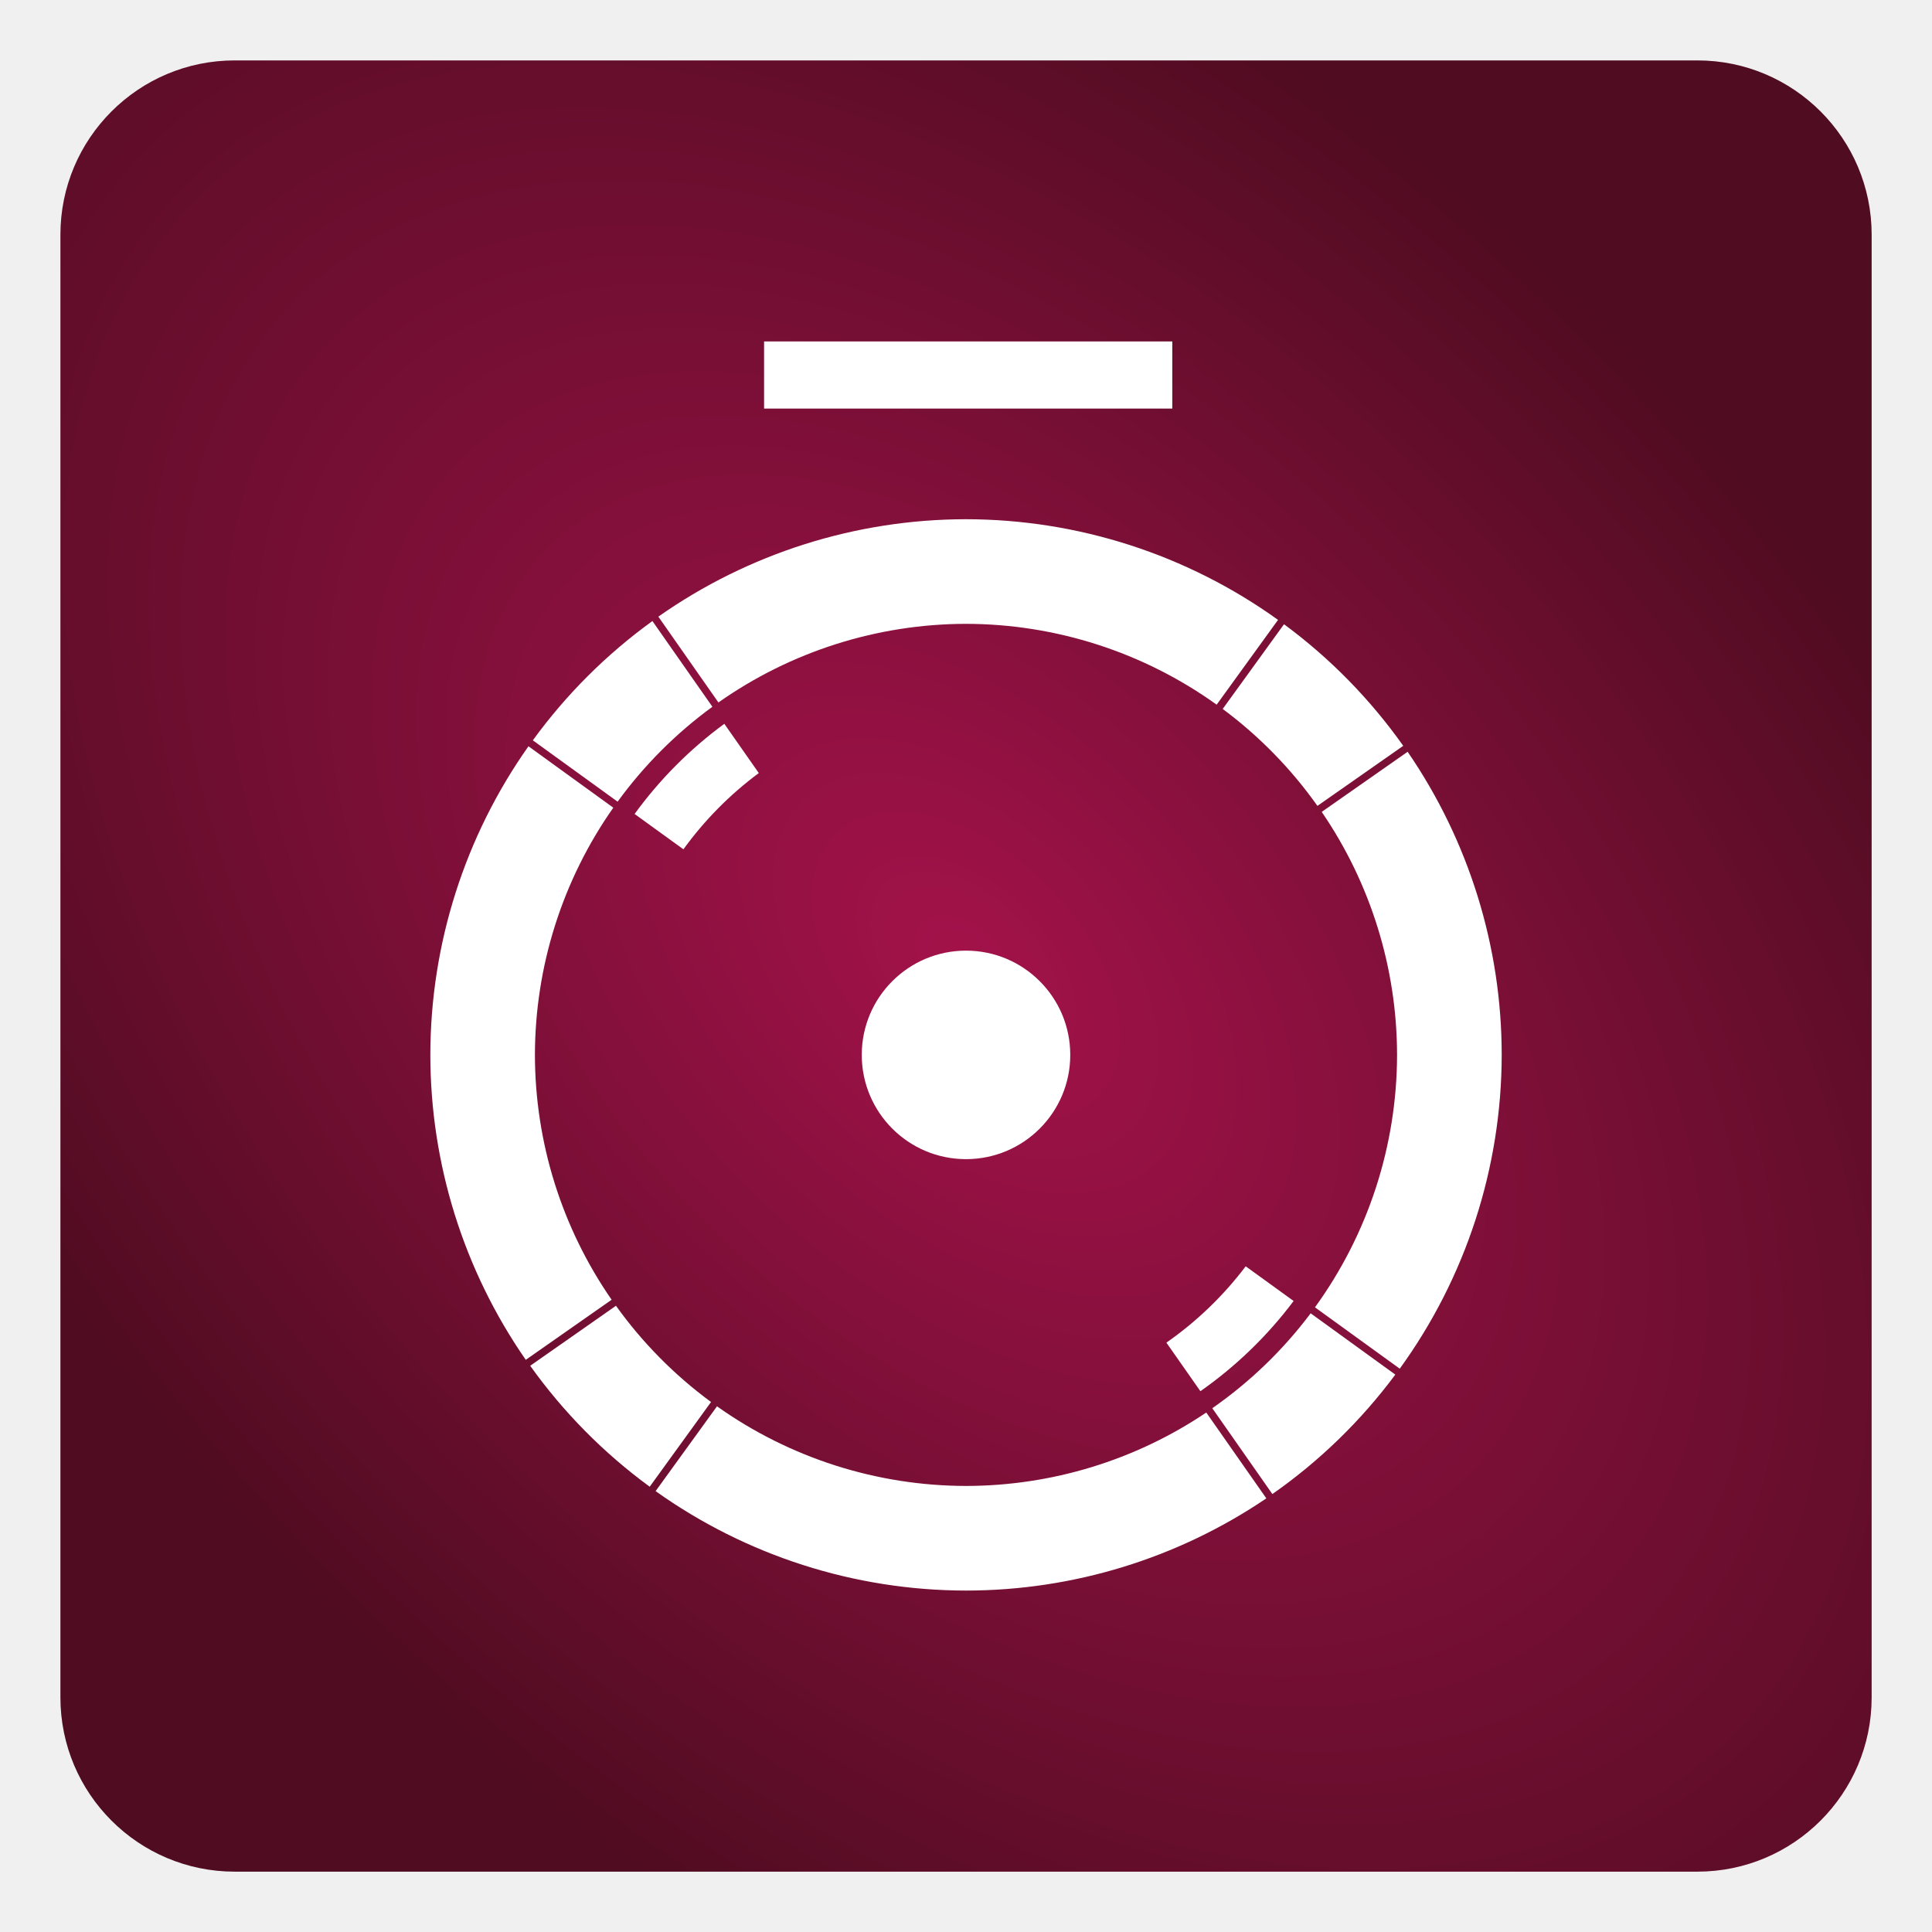
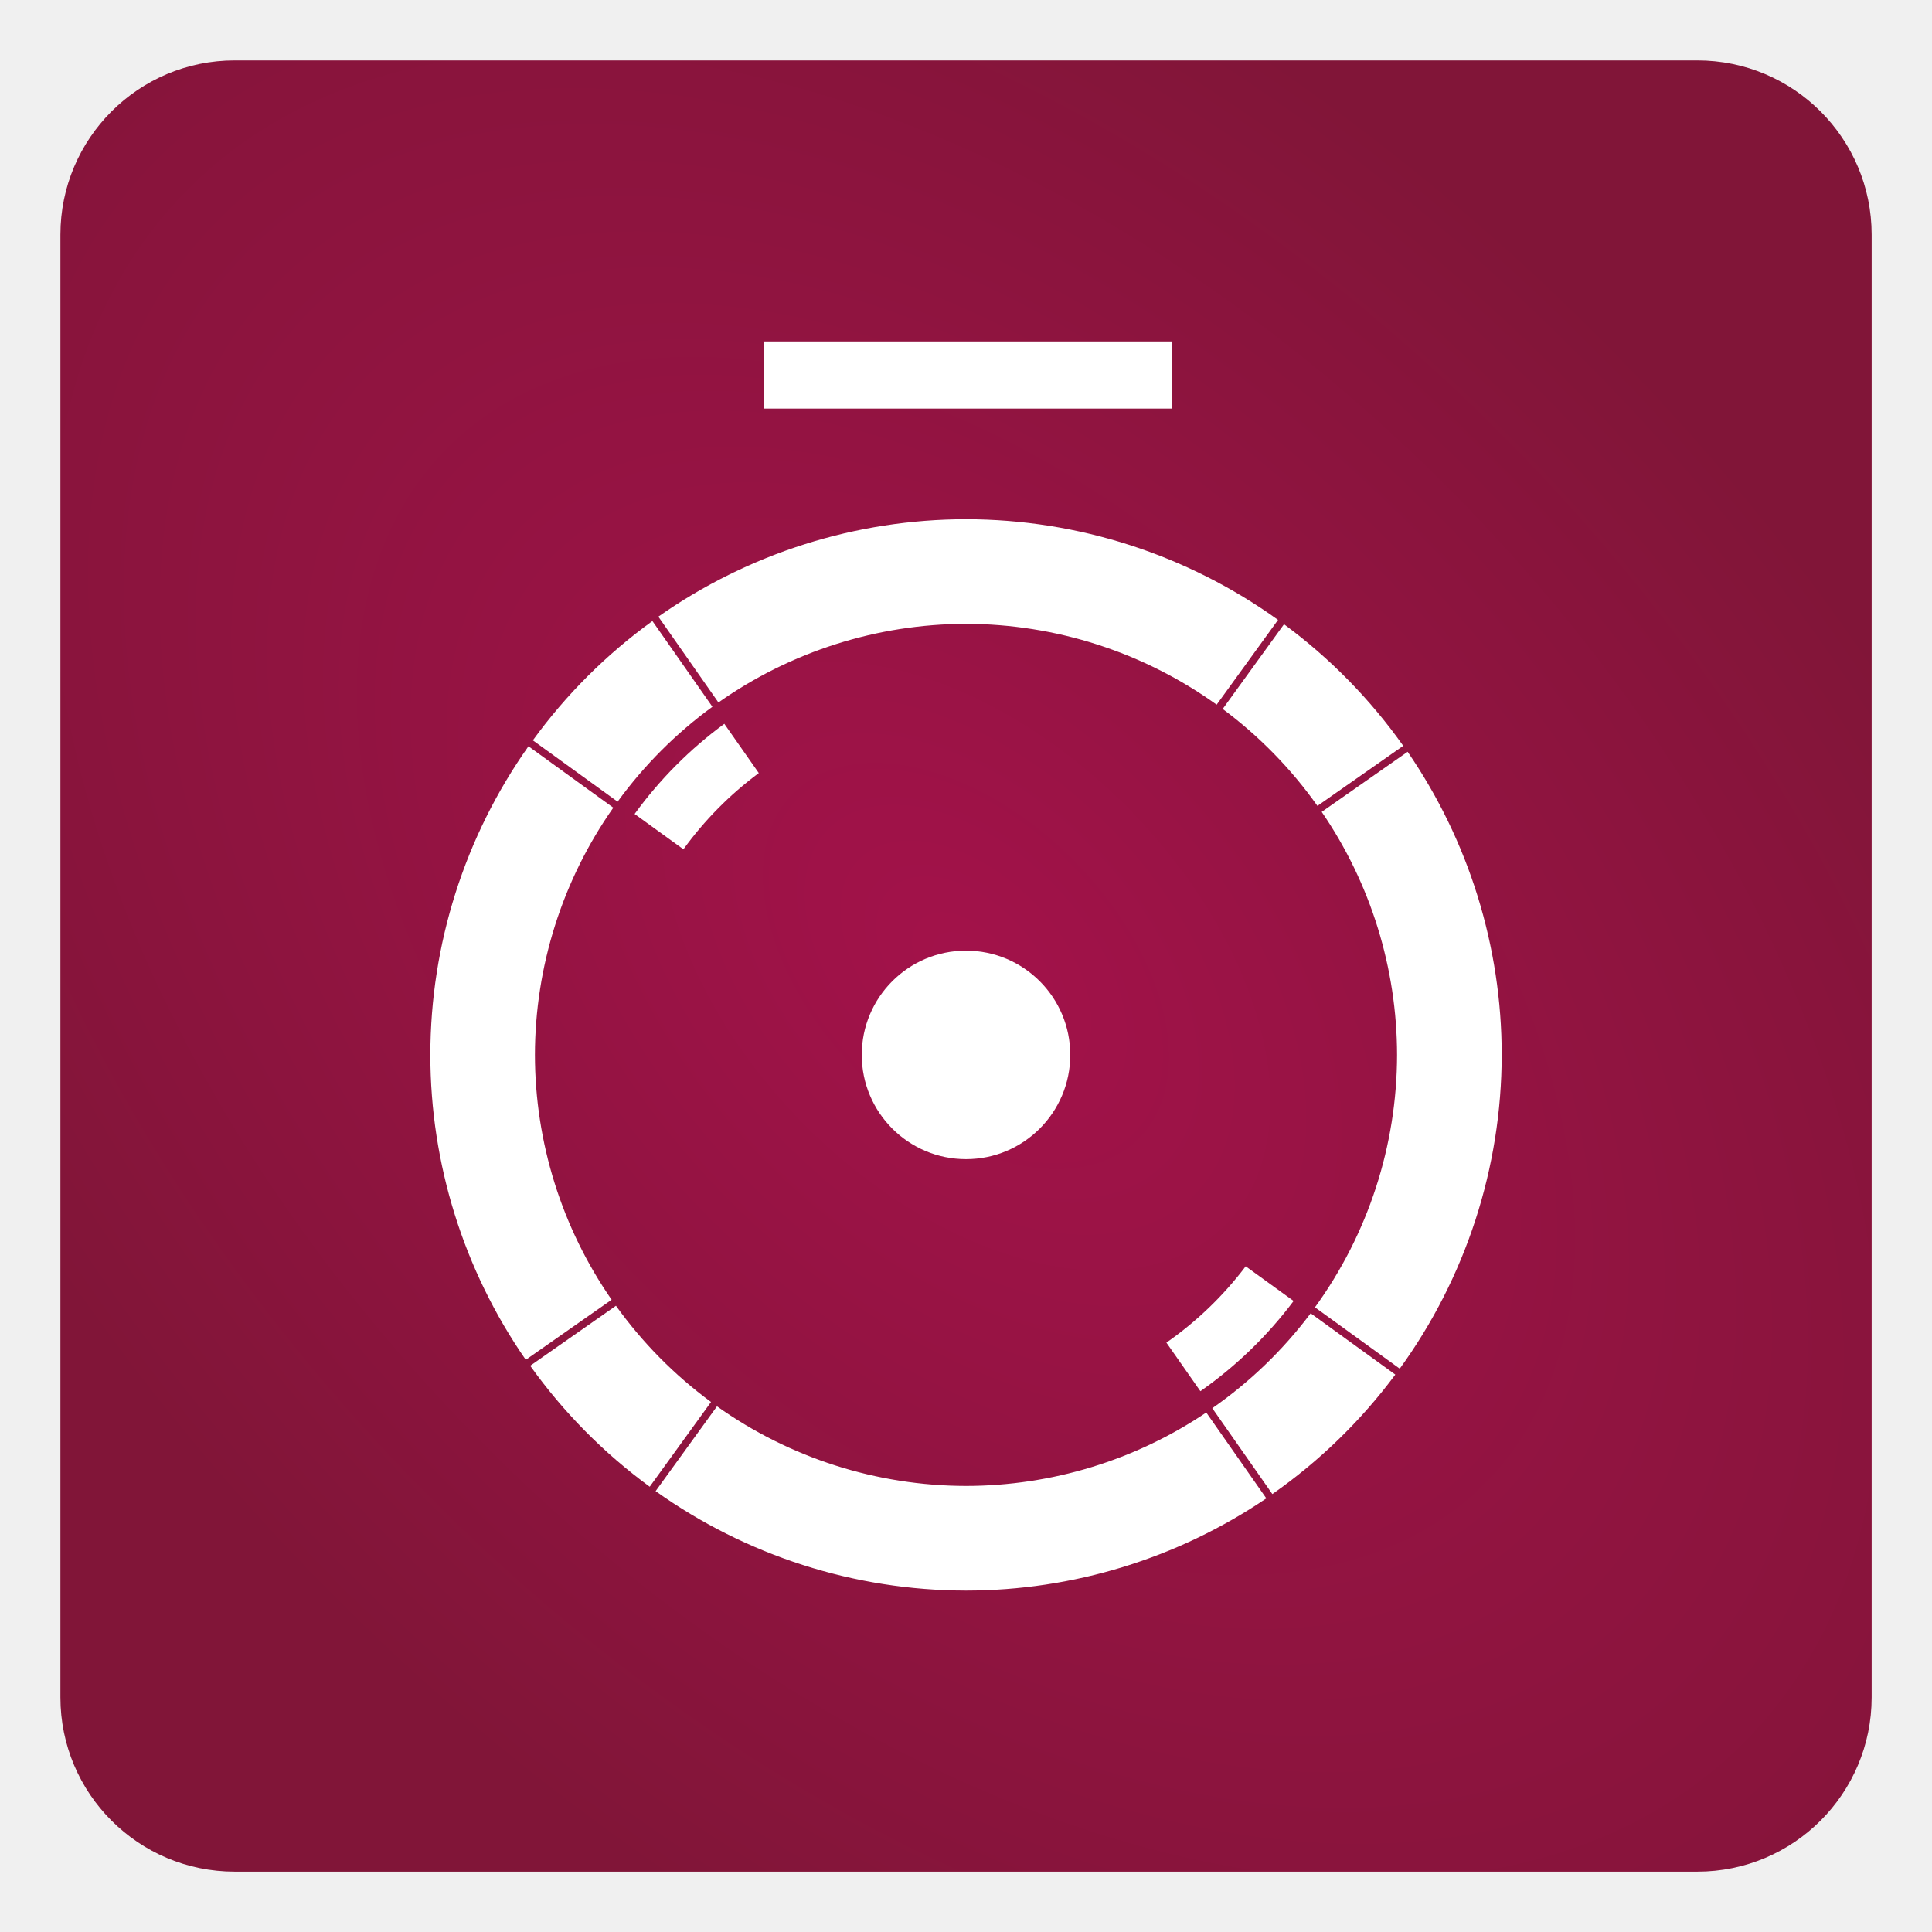
- <svg xmlns="http://www.w3.org/2000/svg" version="1.1" viewBox="0 0 512 512" xml:space="preserve">
-   <defs>
+ <svg xmlns="http://www.w3.org/2000/svg" version="1.1" viewBox="0 0 512 512" xml:space="preserve" id="svg21">
+   <defs id="defs2">
    <radialGradient id="radialGradient3361" cx="8.466" cy="8.466" r="7.408" gradientTransform="matrix(.73236 -.73236 1.1837 1.1837 -7.7556 4.6455)" gradientUnits="userSpaceOnUse">
-       <stop stop-color="#a3124a" offset="0" />
-       <stop stop-color="#500c21" offset="1" />
+       <stop stop-color="#a3124a" offset="0" id="stop1" />
+       <stop stop-color="#500c21" offset="1" id="stop2" style="stop-color:#811538;stop-opacity:1;" />
    </radialGradient>
  </defs>
-   <g transform="matrix(31.2785 0 0 31.2785 -8.8267 -8.8267)" style="stroke-width:.032">
-     <rect x=".794" y=".794" width="15.346" height="15.346" ry="1.477" fill="url(#radialGradient3361)" stop-color="#000000" stroke-linecap="round" stroke-linejoin="round" stroke-width=".017" style="fill:url(#radialGradient3361)" />
-     <g transform="matrix(.23706 0 0 .23706 -8.7319 -5.6779)" fill="#fff" style="stroke-width:.032">
-       <path d="m72.55 59.118a3.726 3.726 0 0 0-3.726 3.726 3.726 3.726 0 0 0 3.726 3.726 3.726 3.726 0 0 0 3.726-3.726 3.726 3.726 0 0 0-3.726-3.726z" stop-color="#000000" stroke-linecap="round" stroke-linejoin="round" stroke-opacity=".91" stroke-width=".036" />
-       <path d="m61.342 47.338c0.07-0.053 0.141-0.105 0.212-0.157z" stop-color="#000000" stroke-linecap="round" stroke-linejoin="round" stroke-opacity=".91" stroke-width=".036" />
-       <path d="m57.069 51.602 3.029 2.192c0.946-1.301 2.089-2.445 3.388-3.392l-2.144-3.064c-1.641 1.186-3.084 2.626-4.274 4.264z" stop-color="#000000" stroke-linecap="round" stroke-linejoin="round" stroke-opacity=".91" stroke-width=".036" />
-       <path d="m56.912 51.814c0.052-0.071 0.104-0.142 0.157-0.212z" stop-color="#000000" stroke-linecap="round" stroke-linejoin="round" stroke-opacity=".91" stroke-width=".036" />
-       <path d="m56.815 73.743 3.069-2.148c-1.781-2.571-2.737-5.624-2.741-8.751 5e-3 -3.163 0.982-6.247 2.801-8.835l-3.032-2.195c-2.279 3.227-3.504 7.079-3.507 11.03 2e-3 3.895 1.191 7.698 3.411 10.899z" stop-color="#000000" stroke-linecap="round" stroke-linejoin="round" stroke-opacity=".91" stroke-width=".036" />
-       <path d="m56.972 73.956c-0.053-0.07-0.105-0.141-0.157-0.212z" stop-color="#000000" stroke-linecap="round" stroke-linejoin="round" stroke-opacity=".91" stroke-width=".036" />
-       <path d="m61.245 78.278 2.192-3.028c-1.307-0.961-2.454-2.122-3.398-3.44l-3.065 2.145c1.185 1.659 2.627 3.119 4.272 4.323z" stop-color="#000000" stroke-linecap="round" stroke-linejoin="round" stroke-opacity=".91" stroke-width=".036" />
-       <path d="m61.457 78.435c-0.071-0.052-0.142-0.104-0.212-0.157z" stop-color="#000000" stroke-linecap="round" stroke-linejoin="round" stroke-opacity=".91" stroke-width=".036" />
-       <path d="m83.284 78.694-2.147-3.068c-2.538 1.708-5.528 2.621-8.588 2.624-3.189-0.005-6.299-0.999-8.899-2.846l-2.194 3.031c3.239 2.308 7.115 3.55 11.092 3.554 3.827-6.65e-4 7.566-1.148 10.735-3.295z" stop-color="#000000" stroke-linecap="round" stroke-linejoin="round" stroke-opacity=".91" stroke-width=".036" />
-       <path d="m83.499 78.541c-0.071 0.051-0.143 0.102-0.215 0.153z" stop-color="#000000" stroke-linecap="round" stroke-linejoin="round" stroke-opacity=".91" stroke-width=".036" />
-       <path d="m87.894 74.271-3.026-2.191c-0.984 1.31-2.171 2.456-3.516 3.392l2.147 3.068c1.685-1.178 3.169-2.62 4.395-4.27z" stop-color="#000000" stroke-linecap="round" stroke-linejoin="round" stroke-opacity=".91" stroke-width=".036" />
-       <path d="m88.051 74.059c-0.052 0.071-0.104 0.142-0.157 0.212z" stop-color="#000000" stroke-linecap="round" stroke-linejoin="round" stroke-opacity=".91" stroke-width=".036" />
-       <path d="m88.333 52.011-3.07 2.148c1.751 2.558 2.689 5.585 2.693 8.685-5e-3 3.241-1.031 6.398-2.934 9.022l3.03 2.193c2.364-3.262 3.639-7.186 3.644-11.215-7.4e-4 -3.868-1.173-7.644-3.362-10.833z" stop-color="#000000" stroke-linecap="round" stroke-linejoin="round" stroke-opacity=".91" stroke-width=".036" />
-       <path d="m88.176 51.798c0.053 0.071 0.105 0.142 0.157 0.213z" stop-color="#000000" stroke-linecap="round" stroke-linejoin="round" stroke-opacity=".91" stroke-width=".036" />
-       <path d="m83.915 47.453-2.191 3.027c1.304 0.969 2.447 2.138 3.386 3.464l3.067-2.146c-1.18-1.666-2.618-3.133-4.261-4.345z" stop-color="#000000" stroke-linecap="round" stroke-linejoin="round" stroke-opacity=".91" stroke-width=".036" />
-       <path d="m83.702 47.297c0.071 0.052 0.142 0.104 0.212 0.157z" stop-color="#000000" stroke-linecap="round" stroke-linejoin="round" stroke-opacity=".91" stroke-width=".036" />
-       <path d="m72.549 43.699c-3.936 3e-3 -7.775 1.219-10.995 3.482l2.147 3.067c2.59-1.824 5.68-2.805 8.848-2.81 3.215 0.005 6.347 1.015 8.959 2.889l2.194-3.03c-3.25-2.336-7.151-3.594-11.153-3.598z" stop-color="#000000" stroke-linecap="round" stroke-linejoin="round" stroke-opacity=".91" stroke-width=".036" />
-       <path d="m60.706 54.234 1.744 1.262c0.754-1.041 1.663-1.96 2.694-2.725l-1.232-1.76c-1.228 0.901-2.311 1.989-3.207 3.223z" color="#000000" stroke-linecap="round" stroke-linejoin="round" stroke-width=".135" style="-inkscape-stroke:none" />
-       <path d="m84.258 71.639-1.712-1.239c-0.795 1.052-1.752 1.973-2.834 2.728l1.215 1.736c1.273-0.892 2.399-1.981 3.332-3.225z" color="#000000" stroke-linecap="round" stroke-linejoin="round" stroke-width=".135" style="-inkscape-stroke:none" />
-       <rect x="65.333" y="37.345" width="14.59" height="2.399" stop-color="#000000" stroke-width=".157" />
+   <g transform="matrix(31.2785 0 0 31.2785 -8.8267 -8.8267)" style="stroke-width:.032" id="g21">
+     <rect x=".794" y=".794" width="15.346" height="15.346" ry="1.477" fill="url(#radialGradient3361)" stop-color="#000000" stroke-linecap="round" stroke-linejoin="round" stroke-width=".017" style="fill:url(#radialGradient3361)" id="rect2" />
+     <g transform="matrix(.23706 0 0 .23706 -8.7319 -5.6779)" fill="#fff" style="stroke-width:.032" id="g20">
+       <path d="m72.55 59.118a3.726 3.726 0 0 0-3.726 3.726 3.726 3.726 0 0 0 3.726 3.726 3.726 3.726 0 0 0 3.726-3.726 3.726 3.726 0 0 0-3.726-3.726z" stop-color="#000000" stroke-linecap="round" stroke-linejoin="round" stroke-opacity=".91" stroke-width=".036" id="path2" />
+       <path d="m61.342 47.338c0.07-0.053 0.141-0.105 0.212-0.157z" stop-color="#000000" stroke-linecap="round" stroke-linejoin="round" stroke-opacity=".91" stroke-width=".036" id="path3" />
+       <path d="m57.069 51.602 3.029 2.192c0.946-1.301 2.089-2.445 3.388-3.392l-2.144-3.064c-1.641 1.186-3.084 2.626-4.274 4.264z" stop-color="#000000" stroke-linecap="round" stroke-linejoin="round" stroke-opacity=".91" stroke-width=".036" id="path4" />
+       <path d="m56.912 51.814c0.052-0.071 0.104-0.142 0.157-0.212z" stop-color="#000000" stroke-linecap="round" stroke-linejoin="round" stroke-opacity=".91" stroke-width=".036" id="path5" />
+       <path d="m56.815 73.743 3.069-2.148c-1.781-2.571-2.737-5.624-2.741-8.751 5e-3 -3.163 0.982-6.247 2.801-8.835l-3.032-2.195c-2.279 3.227-3.504 7.079-3.507 11.03 2e-3 3.895 1.191 7.698 3.411 10.899z" stop-color="#000000" stroke-linecap="round" stroke-linejoin="round" stroke-opacity=".91" stroke-width=".036" id="path6" />
+       <path d="m56.972 73.956c-0.053-0.07-0.105-0.141-0.157-0.212z" stop-color="#000000" stroke-linecap="round" stroke-linejoin="round" stroke-opacity=".91" stroke-width=".036" id="path7" />
+       <path d="m61.245 78.278 2.192-3.028c-1.307-0.961-2.454-2.122-3.398-3.44l-3.065 2.145c1.185 1.659 2.627 3.119 4.272 4.323z" stop-color="#000000" stroke-linecap="round" stroke-linejoin="round" stroke-opacity=".91" stroke-width=".036" id="path8" />
+       <path d="m61.457 78.435c-0.071-0.052-0.142-0.104-0.212-0.157z" stop-color="#000000" stroke-linecap="round" stroke-linejoin="round" stroke-opacity=".91" stroke-width=".036" id="path9" />
+       <path d="m83.284 78.694-2.147-3.068c-2.538 1.708-5.528 2.621-8.588 2.624-3.189-0.005-6.299-0.999-8.899-2.846l-2.194 3.031c3.239 2.308 7.115 3.55 11.092 3.554 3.827-6.65e-4 7.566-1.148 10.735-3.295z" stop-color="#000000" stroke-linecap="round" stroke-linejoin="round" stroke-opacity=".91" stroke-width=".036" id="path10" />
+       <path d="m83.499 78.541c-0.071 0.051-0.143 0.102-0.215 0.153z" stop-color="#000000" stroke-linecap="round" stroke-linejoin="round" stroke-opacity=".91" stroke-width=".036" id="path11" />
+       <path d="m87.894 74.271-3.026-2.191c-0.984 1.31-2.171 2.456-3.516 3.392l2.147 3.068c1.685-1.178 3.169-2.62 4.395-4.27z" stop-color="#000000" stroke-linecap="round" stroke-linejoin="round" stroke-opacity=".91" stroke-width=".036" id="path12" />
+       <path d="m88.051 74.059c-0.052 0.071-0.104 0.142-0.157 0.212z" stop-color="#000000" stroke-linecap="round" stroke-linejoin="round" stroke-opacity=".91" stroke-width=".036" id="path13" />
+       <path d="m88.333 52.011-3.07 2.148c1.751 2.558 2.689 5.585 2.693 8.685-5e-3 3.241-1.031 6.398-2.934 9.022l3.03 2.193c2.364-3.262 3.639-7.186 3.644-11.215-7.4e-4 -3.868-1.173-7.644-3.362-10.833z" stop-color="#000000" stroke-linecap="round" stroke-linejoin="round" stroke-opacity=".91" stroke-width=".036" id="path14" />
+       <path d="m88.176 51.798c0.053 0.071 0.105 0.142 0.157 0.213z" stop-color="#000000" stroke-linecap="round" stroke-linejoin="round" stroke-opacity=".91" stroke-width=".036" id="path15" />
+       <path d="m83.915 47.453-2.191 3.027c1.304 0.969 2.447 2.138 3.386 3.464l3.067-2.146c-1.18-1.666-2.618-3.133-4.261-4.345z" stop-color="#000000" stroke-linecap="round" stroke-linejoin="round" stroke-opacity=".91" stroke-width=".036" id="path16" />
+       <path d="m83.702 47.297c0.071 0.052 0.142 0.104 0.212 0.157z" stop-color="#000000" stroke-linecap="round" stroke-linejoin="round" stroke-opacity=".91" stroke-width=".036" id="path17" />
+       <path d="m72.549 43.699c-3.936 3e-3 -7.775 1.219-10.995 3.482l2.147 3.067c2.59-1.824 5.68-2.805 8.848-2.81 3.215 0.005 6.347 1.015 8.959 2.889l2.194-3.03c-3.25-2.336-7.151-3.594-11.153-3.598z" stop-color="#000000" stroke-linecap="round" stroke-linejoin="round" stroke-opacity=".91" stroke-width=".036" id="path18" />
+       <path d="m60.706 54.234 1.744 1.262c0.754-1.041 1.663-1.96 2.694-2.725l-1.232-1.76c-1.228 0.901-2.311 1.989-3.207 3.223z" color="#000000" stroke-linecap="round" stroke-linejoin="round" stroke-width=".135" style="-inkscape-stroke:none" id="path19" />
+       <path d="m84.258 71.639-1.712-1.239c-0.795 1.052-1.752 1.973-2.834 2.728l1.215 1.736c1.273-0.892 2.399-1.981 3.332-3.225z" color="#000000" stroke-linecap="round" stroke-linejoin="round" stroke-width=".135" style="-inkscape-stroke:none" id="path20" />
+       <rect x="65.333" y="37.345" width="14.59" height="2.399" stop-color="#000000" stroke-width=".157" id="rect20" />
    </g>
  </g>
</svg>
